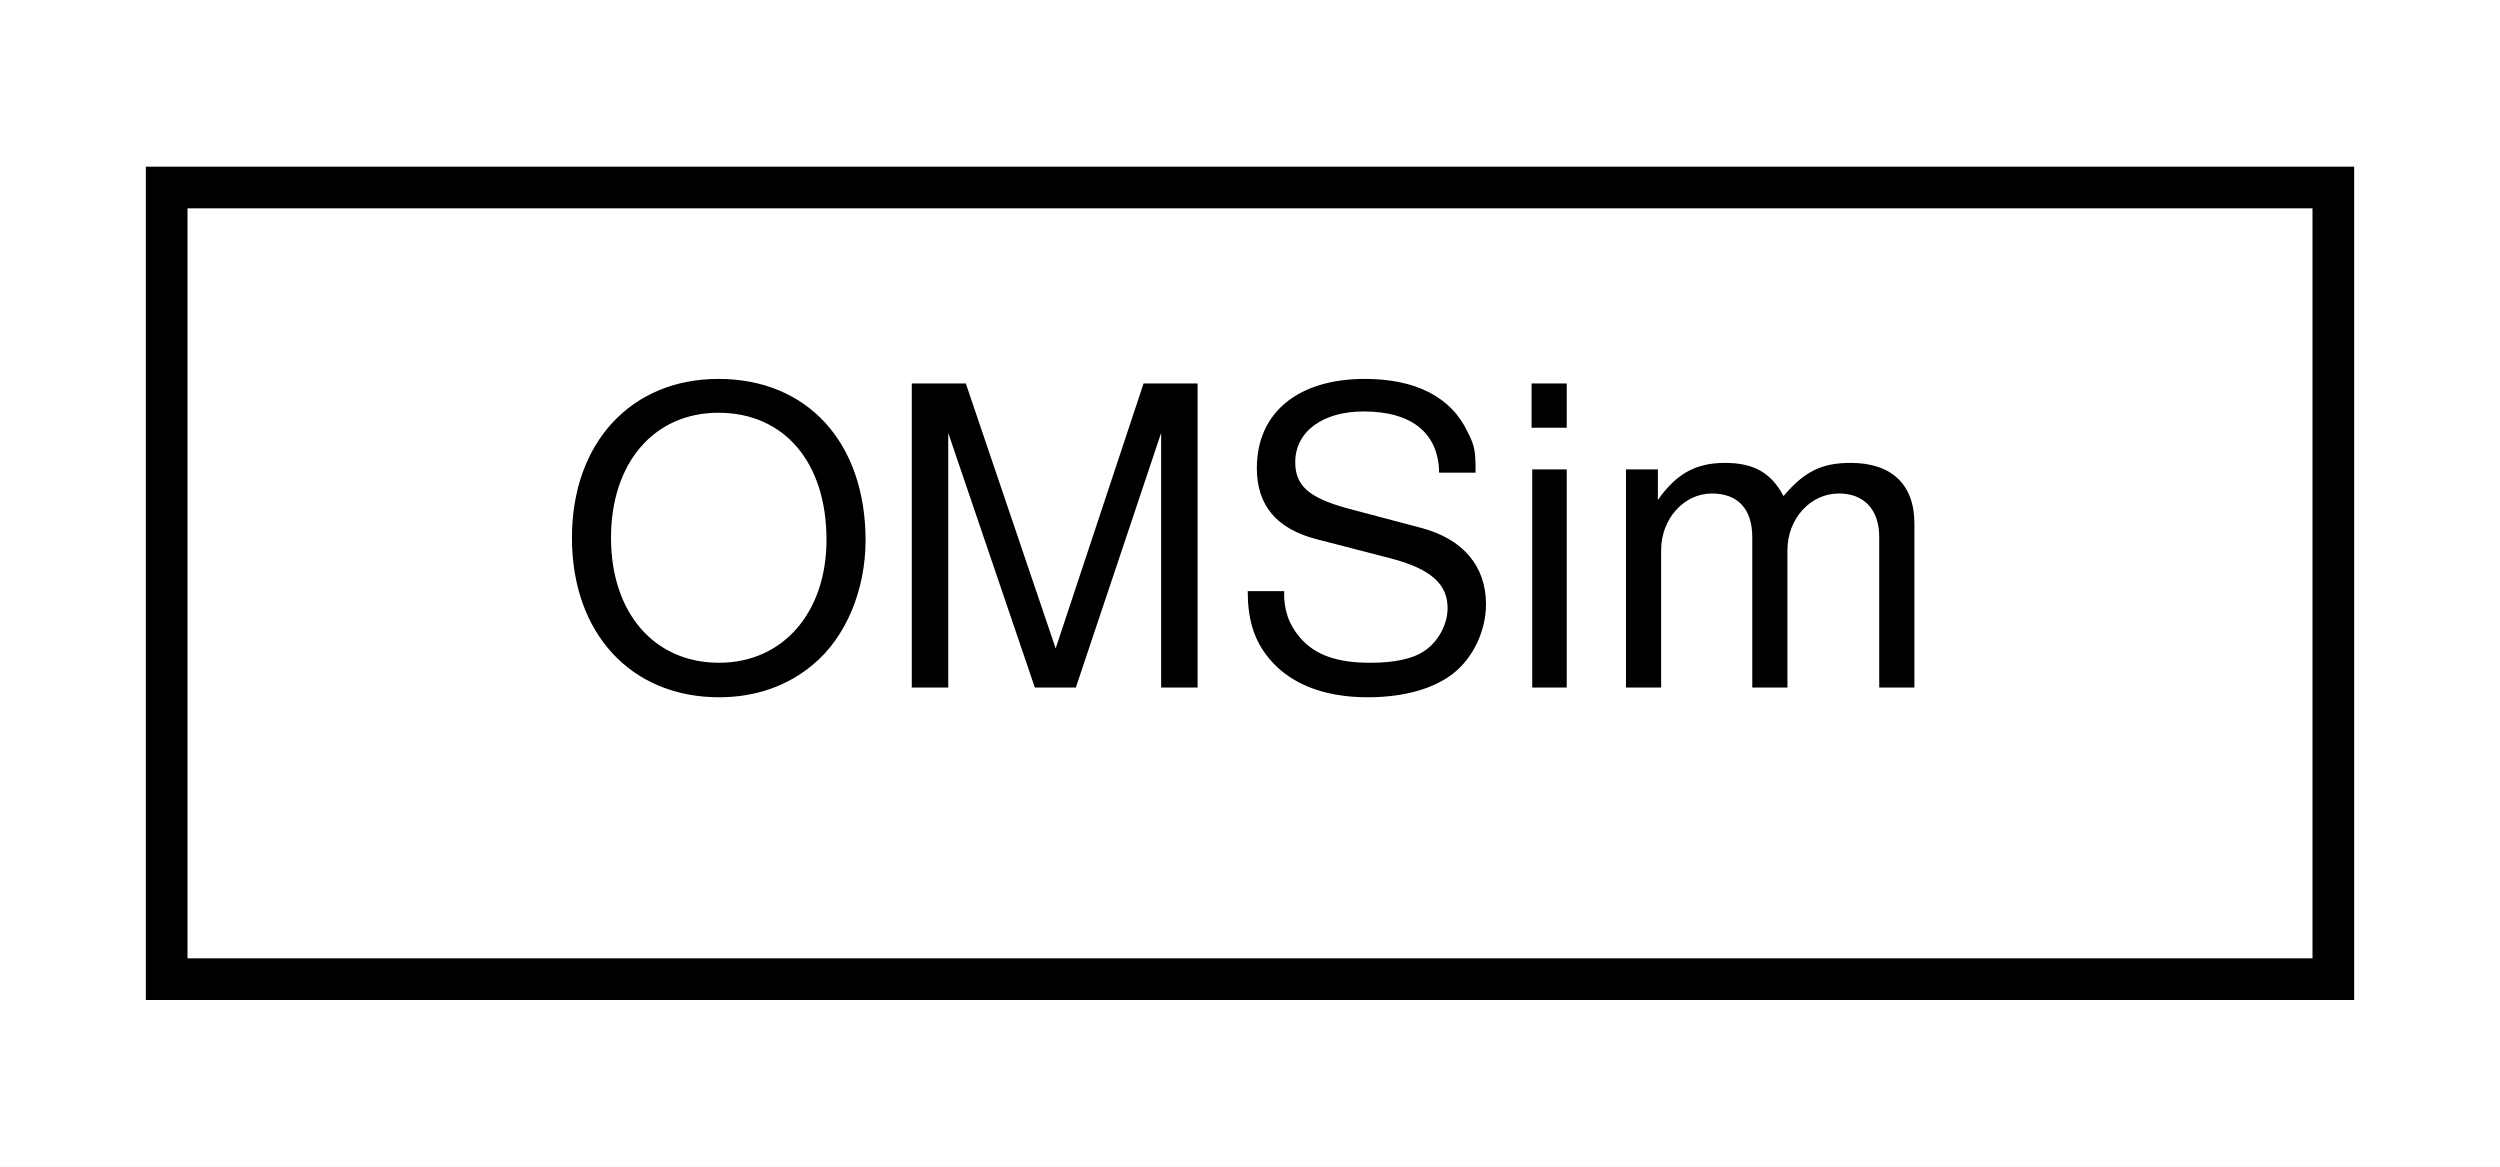
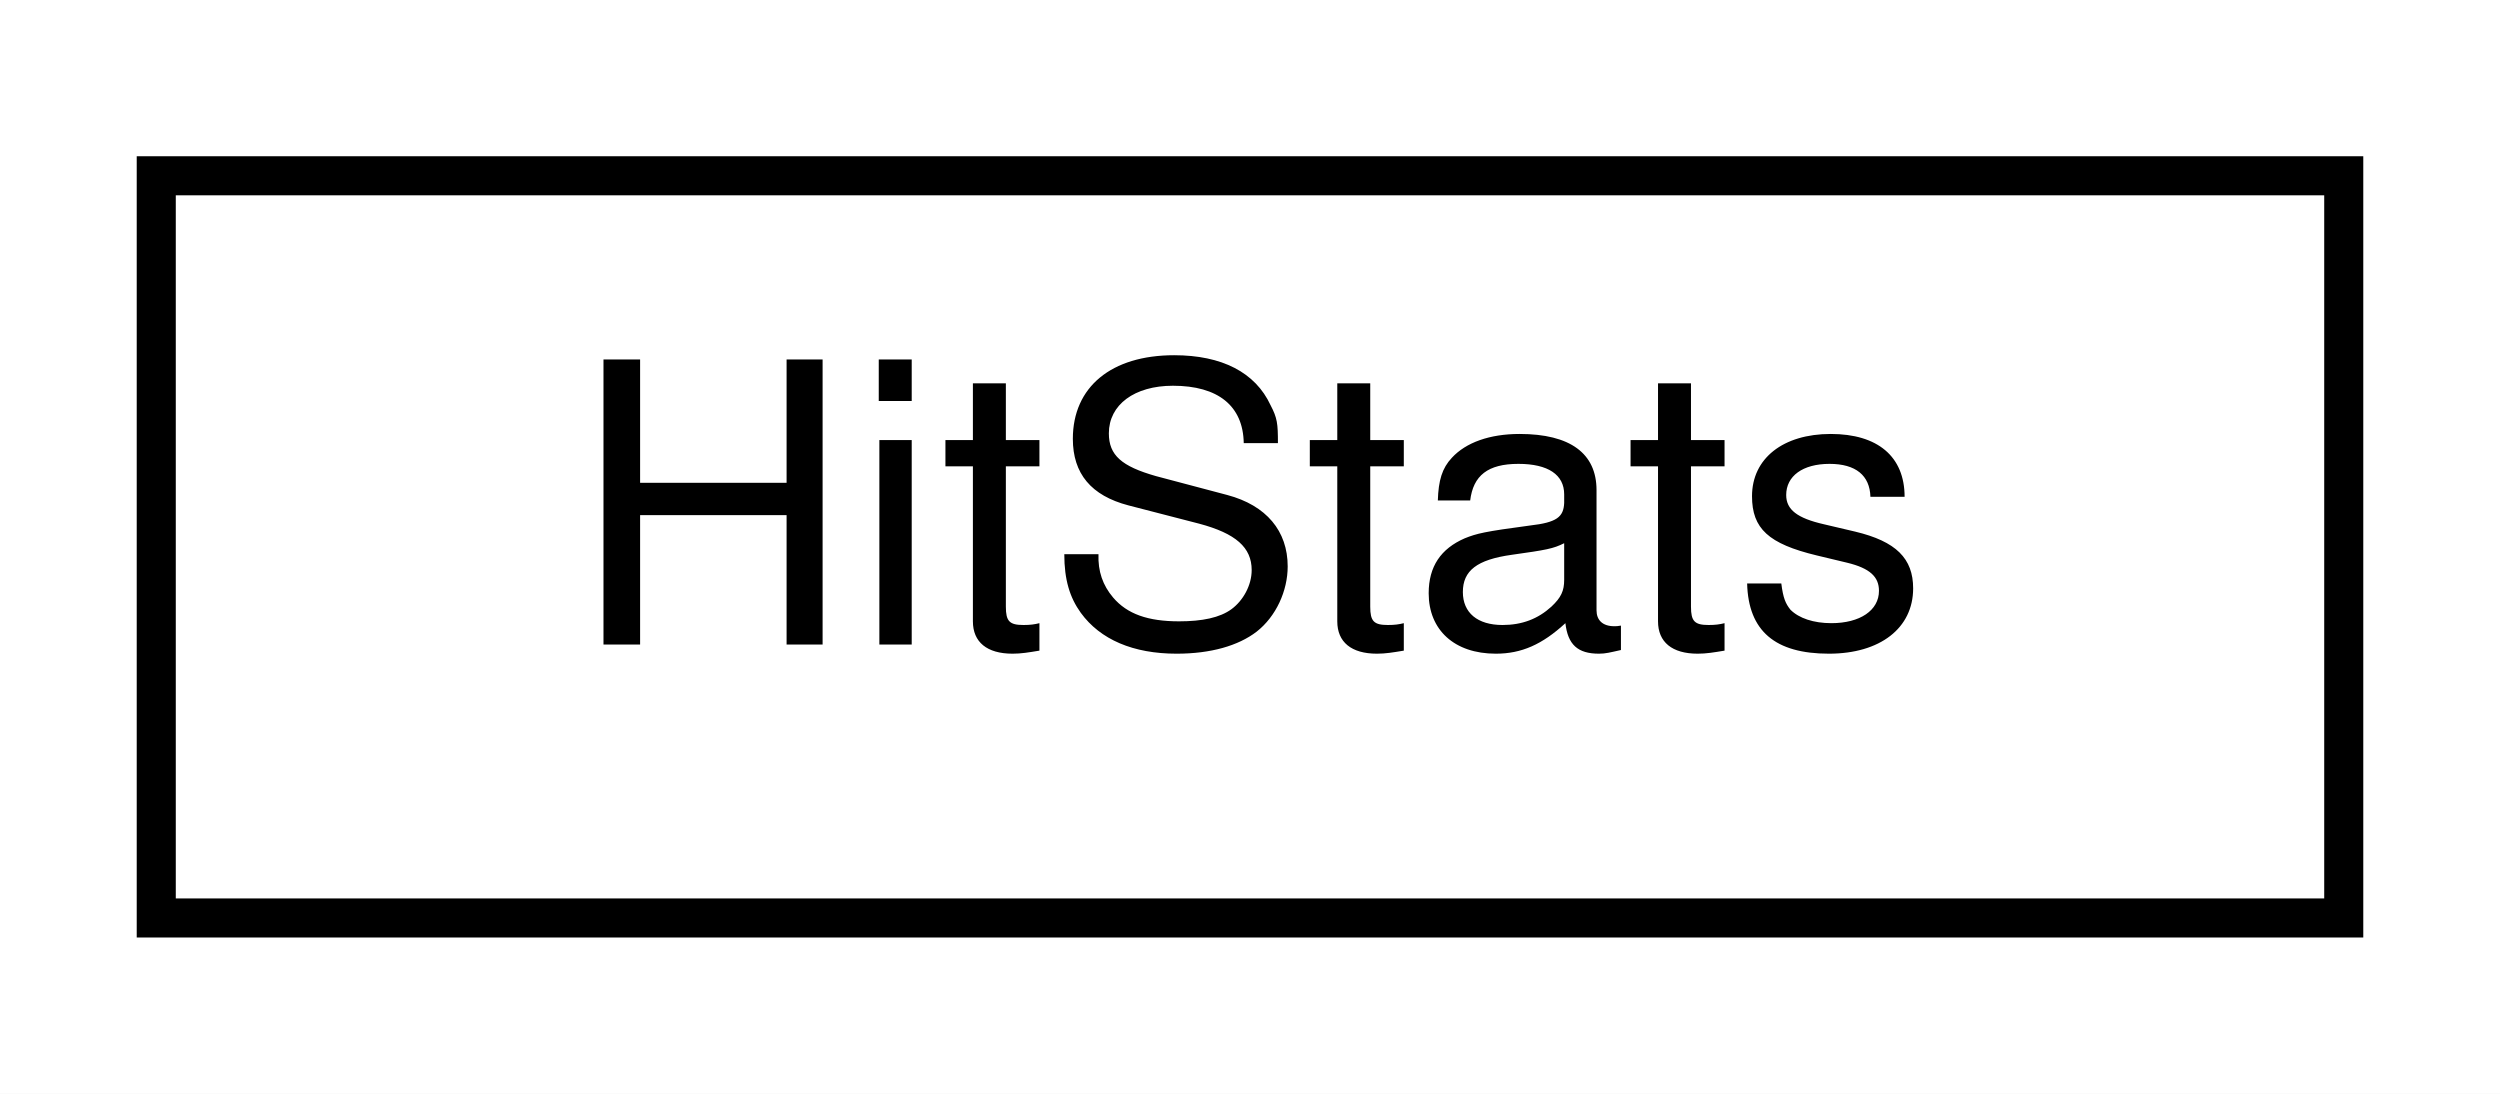
- <svg xmlns="http://www.w3.org/2000/svg" xmlns:xlink="http://www.w3.org/1999/xlink" width="60pt" height="28pt" viewBox="0.00 0.00 60.00 28.00">
+ <svg xmlns="http://www.w3.org/2000/svg" xmlns:xlink="http://www.w3.org/1999/xlink" width="64pt" height="28pt" viewBox="0.00 0.00 64.00 28.00">
  <g id="graph0" class="graph" transform="scale(1 1) rotate(0) translate(4 24)">
-     <polygon fill="white" stroke="transparent" points="-4,4 -4,-24 56,-24 56,4 -4,4" />
+     <polygon fill="white" stroke="transparent" points="-4,4 -4,-24 60,-24 60,4 -4,4" />
    <g id="node1" class="node">
      <g id="a_node1">
-         <a xlink:href="class_o_m_sim.html" target="_top" xlink:title="Controls the main simulation process.">
-           <polygon fill="white" stroke="black" points="0,-0.5 0,-19.5 52,-19.5 52,-0.5 0,-0.5" />
-           <text text-anchor="middle" x="26" y="-7.5" font-family="Helvetica,sans-Serif" font-size="10.00">OMSim</text>
+         <a xlink:href="struct_hit_stats.html" target="_top" xlink:title="A structure to store information of photon hits.">
+           <polygon fill="white" stroke="black" points="0,-0.5 0,-19.5 56,-19.5 56,-0.5 0,-0.5" />
+           <text text-anchor="middle" x="28" y="-7.5" font-family="Helvetica,sans-Serif" font-size="10.00">HitStats</text>
        </a>
      </g>
    </g>
  </g>
</svg>
